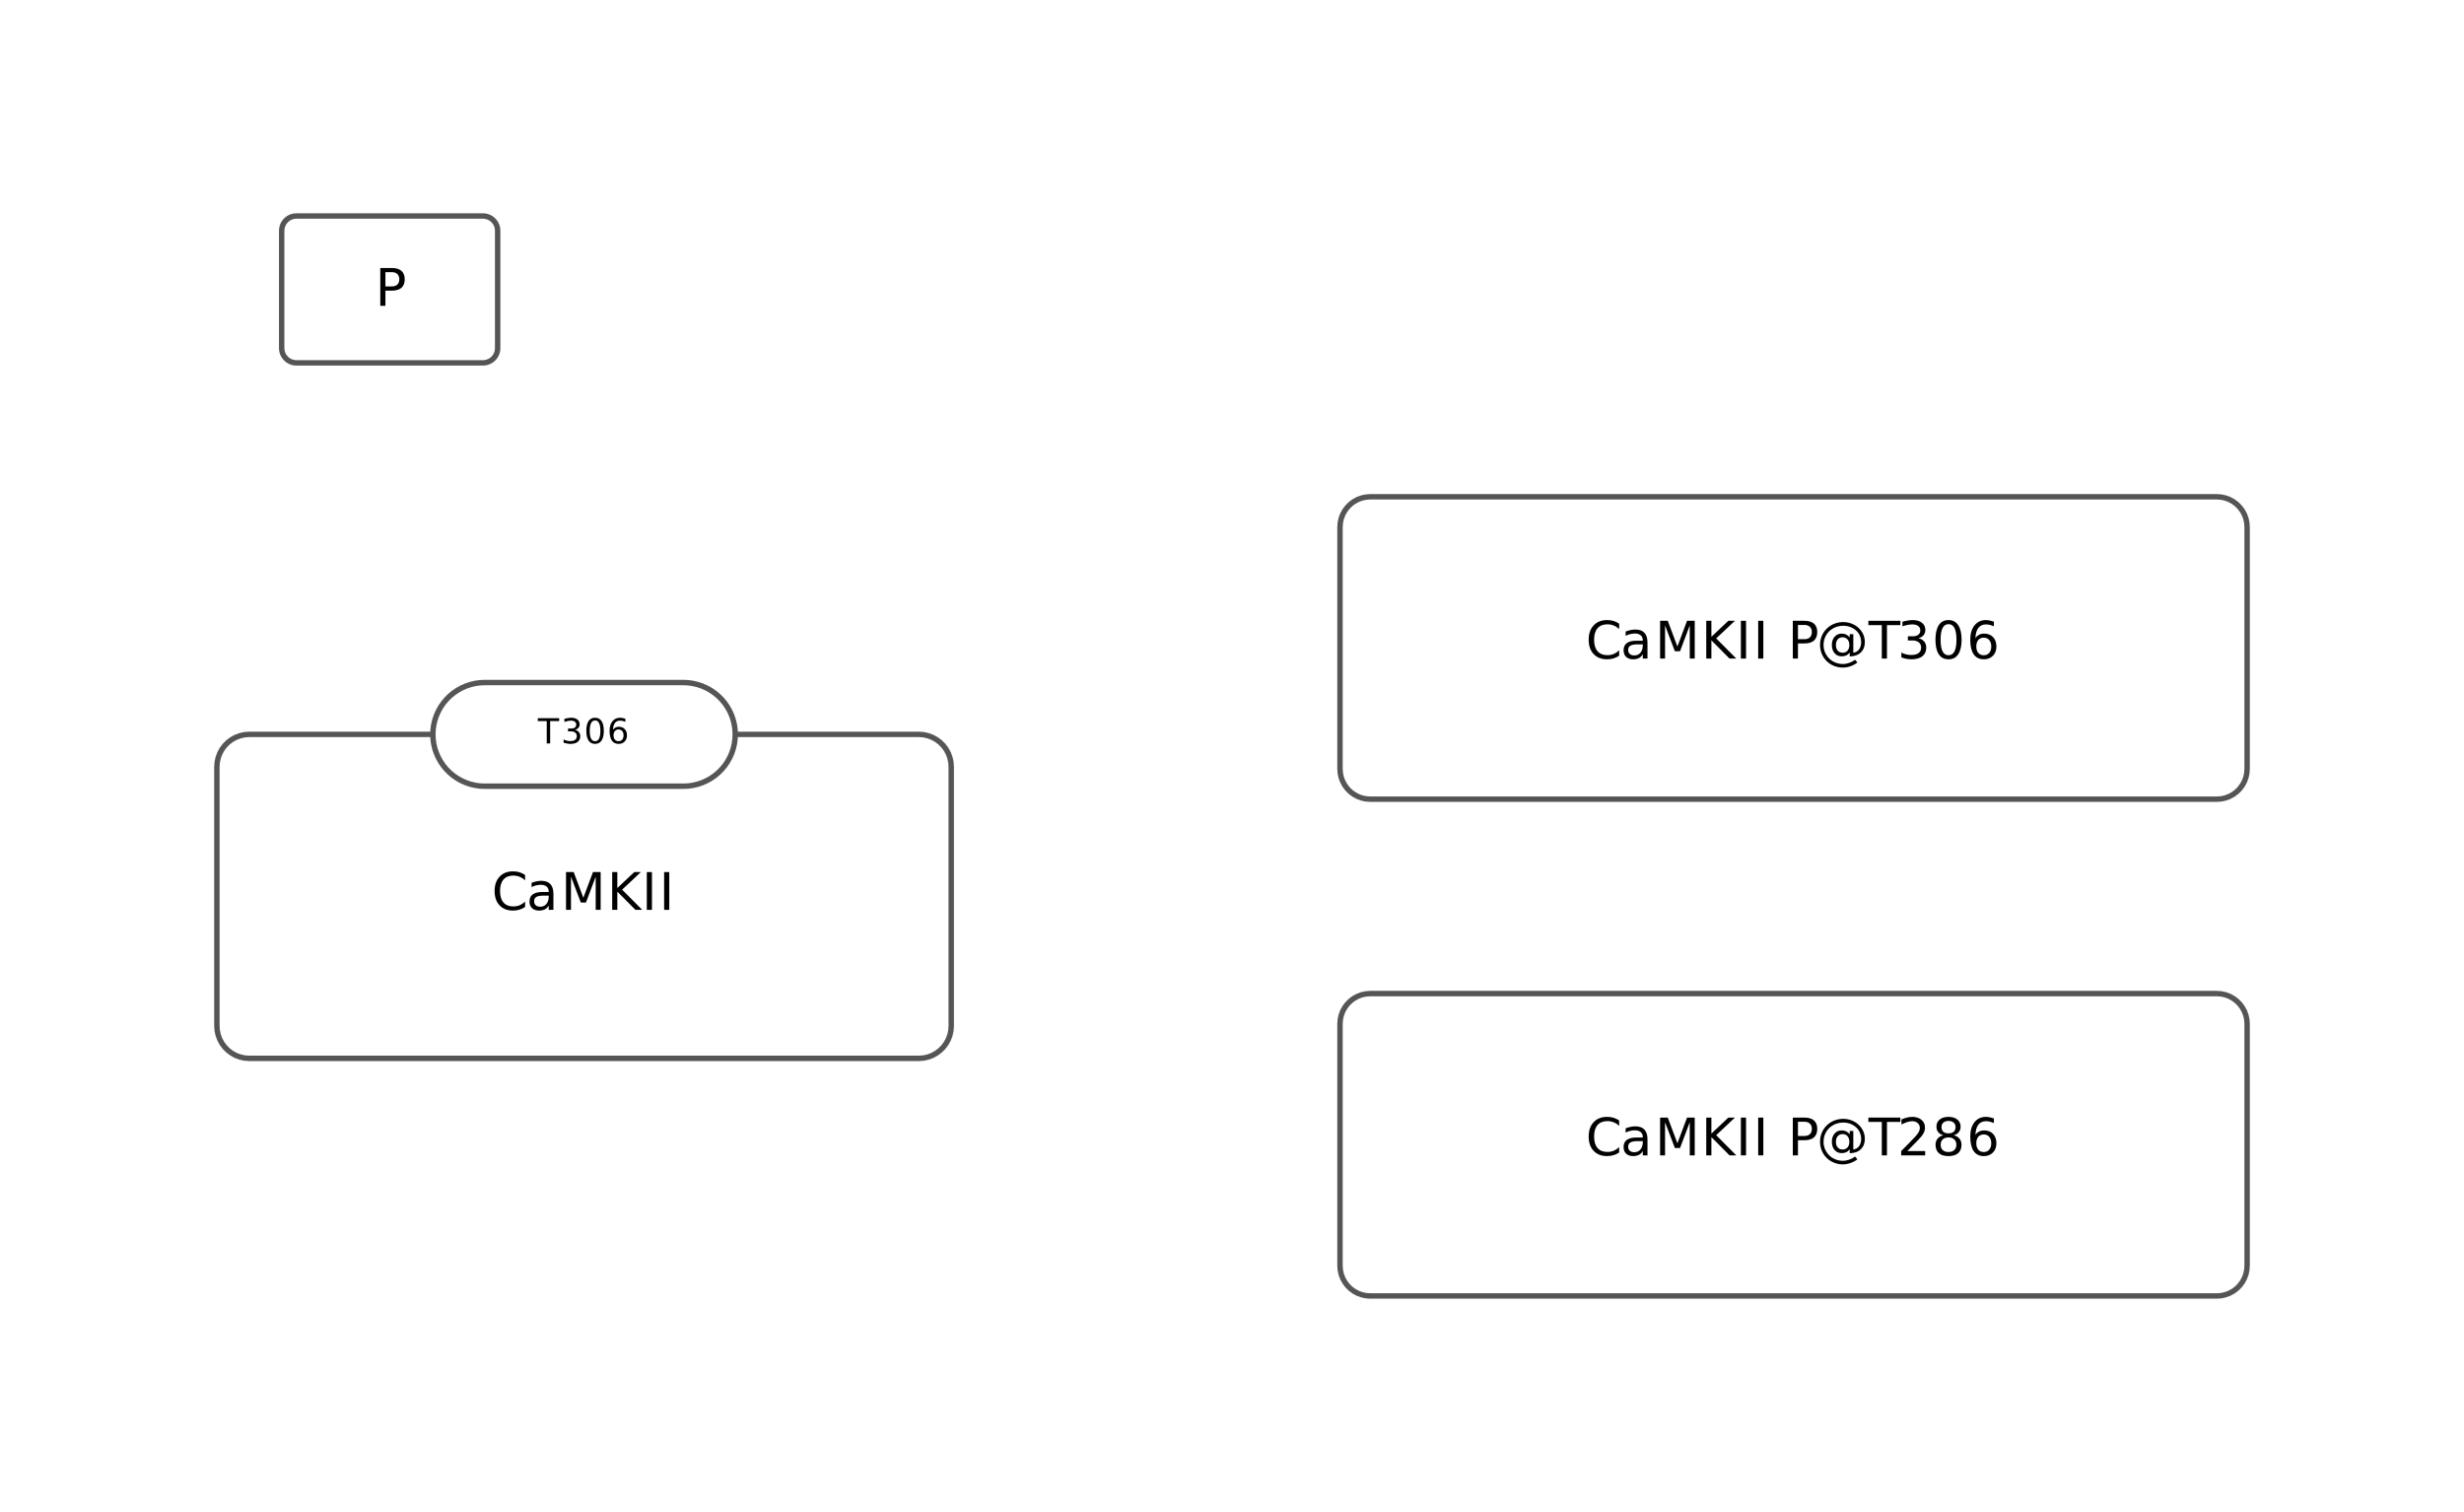
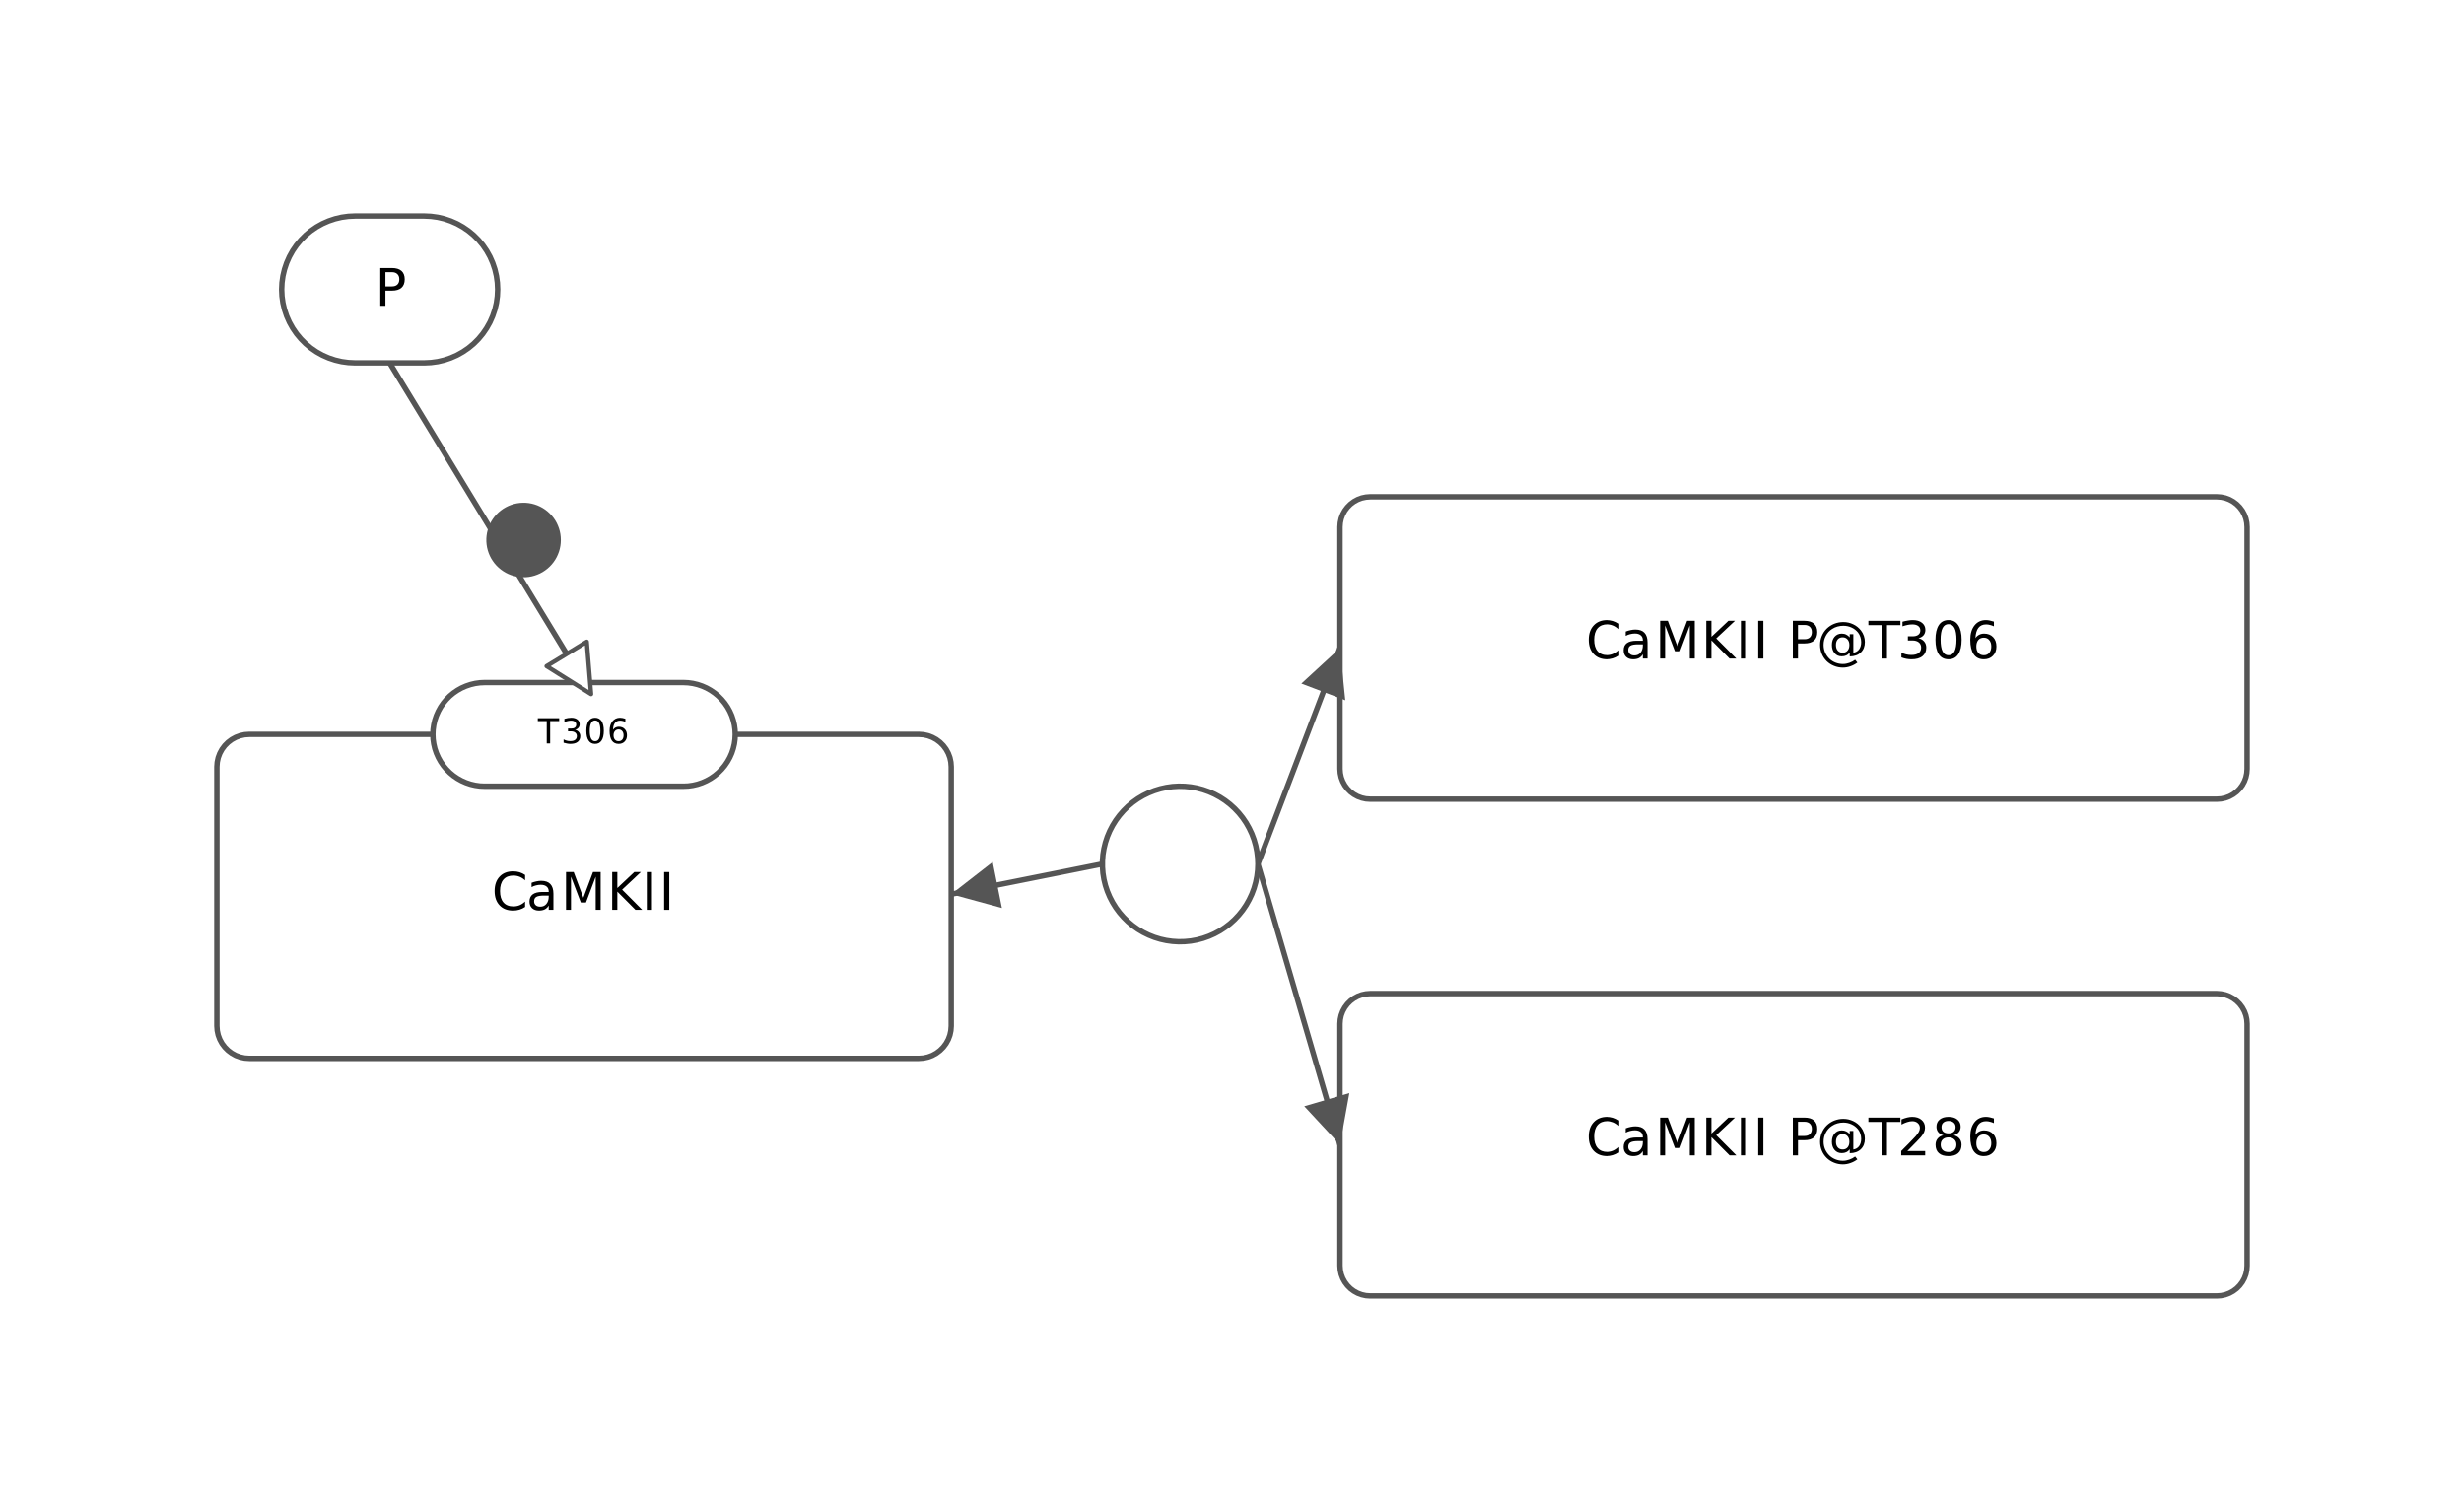
<svg xmlns="http://www.w3.org/2000/svg" xmlns:xlink="http://www.w3.org/1999/xlink" width="427" height="262" viewBox="0 0 427 262">
  <defs>
    <g>
      <g id="glyph-0-0">
        <path d="M 1.766 -5.828 L 1.766 -3.359 L 2.875 -3.359 C 3.289 -3.359 3.609 -3.461 3.828 -3.672 C 4.055 -3.891 4.172 -4.195 4.172 -4.594 C 4.172 -4.988 4.055 -5.289 3.828 -5.5 C 3.609 -5.719 3.289 -5.828 2.875 -5.828 Z M 0.875 -6.547 L 2.875 -6.547 C 3.613 -6.547 4.172 -6.379 4.547 -6.047 C 4.922 -5.711 5.109 -5.227 5.109 -4.594 C 5.109 -3.945 4.922 -3.457 4.547 -3.125 C 4.172 -2.789 3.613 -2.625 2.875 -2.625 L 1.766 -2.625 L 1.766 0 L 0.875 0 Z M 0.875 -6.547 " />
      </g>
      <g id="glyph-0-1">
        <path d="M 5.781 -6.047 L 5.781 -5.109 C 5.488 -5.391 5.172 -5.598 4.828 -5.734 C 4.492 -5.867 4.133 -5.938 3.75 -5.938 C 3 -5.938 2.426 -5.707 2.031 -5.25 C 1.633 -4.789 1.438 -4.129 1.438 -3.266 C 1.438 -2.398 1.633 -1.738 2.031 -1.281 C 2.426 -0.82 3 -0.594 3.75 -0.594 C 4.133 -0.594 4.492 -0.66 4.828 -0.797 C 5.172 -0.941 5.488 -1.156 5.781 -1.438 L 5.781 -0.5 C 5.477 -0.289 5.148 -0.133 4.797 -0.031 C 4.453 0.07 4.086 0.125 3.703 0.125 C 2.711 0.125 1.93 -0.176 1.359 -0.781 C 0.785 -1.383 0.5 -2.211 0.5 -3.266 C 0.5 -4.316 0.785 -5.145 1.359 -5.75 C 1.93 -6.363 2.711 -6.672 3.703 -6.672 C 4.098 -6.672 4.469 -6.617 4.812 -6.516 C 5.156 -6.41 5.477 -6.254 5.781 -6.047 Z M 5.781 -6.047 " />
      </g>
      <g id="glyph-0-2">
        <path d="M 3.078 -2.469 C 2.422 -2.469 1.969 -2.391 1.719 -2.234 C 1.469 -2.086 1.344 -1.836 1.344 -1.484 C 1.344 -1.191 1.438 -0.961 1.625 -0.797 C 1.812 -0.629 2.07 -0.547 2.406 -0.547 C 2.852 -0.547 3.207 -0.703 3.469 -1.016 C 3.738 -1.336 3.875 -1.766 3.875 -2.297 L 3.875 -2.469 Z M 4.688 -2.797 L 4.688 0 L 3.875 0 L 3.875 -0.75 C 3.695 -0.445 3.469 -0.223 3.188 -0.078 C 2.914 0.055 2.582 0.125 2.188 0.125 C 1.688 0.125 1.285 -0.016 0.984 -0.297 C 0.691 -0.578 0.547 -0.957 0.547 -1.438 C 0.547 -1.988 0.727 -2.398 1.094 -2.672 C 1.469 -2.953 2.02 -3.094 2.75 -3.094 L 3.875 -3.094 L 3.875 -3.188 C 3.875 -3.551 3.754 -3.832 3.516 -4.031 C 3.273 -4.238 2.93 -4.344 2.484 -4.344 C 2.203 -4.344 1.926 -4.305 1.656 -4.234 C 1.395 -4.172 1.145 -4.07 0.906 -3.938 L 0.906 -4.688 C 1.195 -4.801 1.477 -4.883 1.75 -4.938 C 2.031 -5 2.305 -5.031 2.578 -5.031 C 3.285 -5.031 3.812 -4.844 4.156 -4.469 C 4.508 -4.102 4.688 -3.547 4.688 -2.797 Z M 4.688 -2.797 " />
      </g>
      <g id="glyph-0-3">
        <path d="M 0.875 -6.547 L 2.203 -6.547 L 3.875 -2.094 L 5.547 -6.547 L 6.875 -6.547 L 6.875 0 L 6.016 0 L 6.016 -5.75 L 4.328 -1.266 L 3.438 -1.266 L 1.734 -5.75 L 1.734 0 L 0.875 0 Z M 0.875 -6.547 " />
      </g>
      <g id="glyph-0-4">
        <path d="M 0.875 -6.547 L 1.766 -6.547 L 1.766 -3.781 L 4.703 -6.547 L 5.844 -6.547 L 2.594 -3.5 L 6.078 0 L 4.906 0 L 1.766 -3.156 L 1.766 0 L 0.875 0 Z M 0.875 -6.547 " />
      </g>
      <g id="glyph-0-5">
        <path d="M 0.875 -6.547 L 1.766 -6.547 L 1.766 0 L 0.875 0 Z M 0.875 -6.547 " />
      </g>
      <g id="glyph-0-6">
</g>
      <g id="glyph-0-7">
        <path d="M 3.344 -2.359 C 3.344 -1.941 3.445 -1.613 3.656 -1.375 C 3.863 -1.133 4.148 -1.016 4.516 -1.016 C 4.867 -1.016 5.148 -1.133 5.359 -1.375 C 5.566 -1.613 5.672 -1.941 5.672 -2.359 C 5.672 -2.766 5.562 -3.086 5.344 -3.328 C 5.133 -3.566 4.852 -3.688 4.5 -3.688 C 4.145 -3.688 3.863 -3.566 3.656 -3.328 C 3.445 -3.086 3.344 -2.766 3.344 -2.359 Z M 5.734 -1.047 C 5.555 -0.816 5.352 -0.648 5.125 -0.547 C 4.906 -0.441 4.645 -0.391 4.344 -0.391 C 3.832 -0.391 3.422 -0.57 3.109 -0.938 C 2.797 -1.301 2.641 -1.773 2.641 -2.359 C 2.641 -2.941 2.797 -3.414 3.109 -3.781 C 3.43 -4.145 3.844 -4.328 4.344 -4.328 C 4.645 -4.328 4.906 -4.27 5.125 -4.156 C 5.352 -4.051 5.555 -3.891 5.734 -3.672 L 5.734 -4.234 L 6.359 -4.234 L 6.359 -1.016 C 6.785 -1.078 7.117 -1.27 7.359 -1.594 C 7.598 -1.926 7.719 -2.348 7.719 -2.859 C 7.719 -3.172 7.672 -3.461 7.578 -3.734 C 7.492 -4.016 7.359 -4.273 7.172 -4.516 C 6.867 -4.891 6.5 -5.176 6.062 -5.375 C 5.625 -5.582 5.145 -5.688 4.625 -5.688 C 4.27 -5.688 3.926 -5.641 3.594 -5.547 C 3.258 -5.453 2.953 -5.312 2.672 -5.125 C 2.211 -4.832 1.852 -4.441 1.594 -3.953 C 1.332 -3.473 1.203 -2.945 1.203 -2.375 C 1.203 -1.914 1.285 -1.484 1.453 -1.078 C 1.629 -0.672 1.875 -0.312 2.188 0 C 2.5 0.301 2.852 0.531 3.25 0.688 C 3.656 0.852 4.086 0.938 4.547 0.938 C 4.93 0.938 5.305 0.867 5.672 0.734 C 6.035 0.609 6.367 0.43 6.672 0.203 L 7.062 0.688 C 6.695 0.969 6.297 1.18 5.859 1.328 C 5.43 1.484 4.992 1.562 4.547 1.562 C 4.004 1.562 3.492 1.461 3.016 1.266 C 2.535 1.078 2.109 0.801 1.734 0.438 C 1.367 0.07 1.086 -0.348 0.891 -0.828 C 0.691 -1.305 0.594 -1.82 0.594 -2.375 C 0.594 -2.914 0.691 -3.426 0.891 -3.906 C 1.086 -4.383 1.367 -4.805 1.734 -5.172 C 2.117 -5.547 2.555 -5.832 3.047 -6.031 C 3.547 -6.227 4.07 -6.328 4.625 -6.328 C 5.238 -6.328 5.812 -6.195 6.344 -5.938 C 6.875 -5.688 7.32 -5.328 7.688 -4.859 C 7.906 -4.578 8.07 -4.266 8.188 -3.922 C 8.301 -3.586 8.359 -3.238 8.359 -2.875 C 8.359 -2.113 8.125 -1.508 7.656 -1.062 C 7.195 -0.613 6.555 -0.383 5.734 -0.375 Z M 5.734 -1.047 " />
      </g>
      <g id="glyph-0-8">
        <path d="M -0.031 -6.547 L 5.516 -6.547 L 5.516 -5.797 L 3.188 -5.797 L 3.188 0 L 2.297 0 L 2.297 -5.797 L -0.031 -5.797 Z M -0.031 -6.547 " />
      </g>
      <g id="glyph-0-9">
        <path d="M 3.641 -3.531 C 4.066 -3.438 4.398 -3.242 4.641 -2.953 C 4.879 -2.672 5 -2.32 5 -1.906 C 5 -1.258 4.773 -0.758 4.328 -0.406 C 3.879 -0.051 3.25 0.125 2.438 0.125 C 2.156 0.125 1.867 0.098 1.578 0.047 C 1.297 -0.004 1 -0.086 0.688 -0.203 L 0.688 -1.047 C 0.926 -0.91 1.191 -0.805 1.484 -0.734 C 1.785 -0.66 2.094 -0.625 2.406 -0.625 C 2.957 -0.625 3.379 -0.734 3.672 -0.953 C 3.961 -1.172 4.109 -1.488 4.109 -1.906 C 4.109 -2.289 3.973 -2.594 3.703 -2.812 C 3.43 -3.031 3.055 -3.141 2.578 -3.141 L 1.812 -3.141 L 1.812 -3.859 L 2.609 -3.859 C 3.047 -3.859 3.379 -3.945 3.609 -4.125 C 3.848 -4.301 3.969 -4.551 3.969 -4.875 C 3.969 -5.207 3.848 -5.461 3.609 -5.641 C 3.367 -5.828 3.023 -5.922 2.578 -5.922 C 2.336 -5.922 2.078 -5.895 1.797 -5.844 C 1.516 -5.789 1.207 -5.707 0.875 -5.594 L 0.875 -6.391 C 1.219 -6.484 1.535 -6.551 1.828 -6.594 C 2.117 -6.645 2.395 -6.672 2.656 -6.672 C 3.332 -6.672 3.863 -6.516 4.25 -6.203 C 4.645 -5.898 4.844 -5.488 4.844 -4.969 C 4.844 -4.602 4.738 -4.297 4.531 -4.047 C 4.32 -3.797 4.023 -3.625 3.641 -3.531 Z M 3.641 -3.531 " />
      </g>
      <g id="glyph-0-10">
        <path d="M 2.859 -5.969 C 2.398 -5.969 2.055 -5.742 1.828 -5.297 C 1.598 -4.848 1.484 -4.172 1.484 -3.266 C 1.484 -2.367 1.598 -1.695 1.828 -1.25 C 2.055 -0.801 2.398 -0.578 2.859 -0.578 C 3.316 -0.578 3.66 -0.801 3.891 -1.25 C 4.117 -1.695 4.234 -2.367 4.234 -3.266 C 4.234 -4.172 4.117 -4.848 3.891 -5.297 C 3.66 -5.742 3.316 -5.969 2.859 -5.969 Z M 2.859 -6.672 C 3.586 -6.672 4.145 -6.379 4.531 -5.797 C 4.926 -5.211 5.125 -4.367 5.125 -3.266 C 5.125 -2.16 4.926 -1.316 4.531 -0.734 C 4.145 -0.16 3.586 0.125 2.859 0.125 C 2.117 0.125 1.555 -0.16 1.172 -0.734 C 0.785 -1.316 0.594 -2.16 0.594 -3.266 C 0.594 -4.367 0.785 -5.211 1.172 -5.797 C 1.555 -6.379 2.117 -6.672 2.859 -6.672 Z M 2.859 -6.672 " />
      </g>
      <g id="glyph-0-11">
        <path d="M 2.969 -3.625 C 2.57 -3.625 2.254 -3.488 2.016 -3.219 C 1.785 -2.945 1.672 -2.57 1.672 -2.094 C 1.672 -1.625 1.785 -1.254 2.016 -0.984 C 2.254 -0.711 2.57 -0.578 2.969 -0.578 C 3.363 -0.578 3.676 -0.711 3.906 -0.984 C 4.145 -1.254 4.266 -1.625 4.266 -2.094 C 4.266 -2.57 4.145 -2.945 3.906 -3.219 C 3.676 -3.488 3.363 -3.625 2.969 -3.625 Z M 4.719 -6.406 L 4.719 -5.594 C 4.5 -5.695 4.273 -5.773 4.047 -5.828 C 3.828 -5.891 3.602 -5.922 3.375 -5.922 C 2.789 -5.922 2.344 -5.723 2.031 -5.328 C 1.727 -4.93 1.555 -4.336 1.516 -3.547 C 1.68 -3.797 1.895 -3.988 2.156 -4.125 C 2.414 -4.258 2.703 -4.328 3.016 -4.328 C 3.672 -4.328 4.191 -4.125 4.578 -3.719 C 4.961 -3.32 5.156 -2.781 5.156 -2.094 C 5.156 -1.426 4.953 -0.891 4.547 -0.484 C 4.148 -0.078 3.625 0.125 2.969 0.125 C 2.207 0.125 1.625 -0.16 1.219 -0.734 C 0.82 -1.316 0.625 -2.16 0.625 -3.266 C 0.625 -4.305 0.867 -5.133 1.359 -5.75 C 1.848 -6.363 2.508 -6.672 3.344 -6.672 C 3.562 -6.672 3.785 -6.645 4.016 -6.594 C 4.242 -6.551 4.477 -6.488 4.719 -6.406 Z M 4.719 -6.406 " />
      </g>
      <g id="glyph-0-12">
        <path d="M 1.719 -0.75 L 4.812 -0.75 L 4.812 0 L 0.656 0 L 0.656 -0.75 C 0.988 -1.094 1.445 -1.555 2.031 -2.141 C 2.613 -2.734 2.977 -3.113 3.125 -3.281 C 3.406 -3.602 3.602 -3.875 3.719 -4.094 C 3.832 -4.312 3.891 -4.531 3.891 -4.75 C 3.891 -5.094 3.766 -5.375 3.516 -5.594 C 3.273 -5.812 2.961 -5.922 2.578 -5.922 C 2.297 -5.922 2 -5.867 1.688 -5.766 C 1.383 -5.672 1.055 -5.531 0.703 -5.344 L 0.703 -6.234 C 1.055 -6.379 1.391 -6.488 1.703 -6.562 C 2.016 -6.633 2.297 -6.672 2.547 -6.672 C 3.234 -6.672 3.773 -6.5 4.172 -6.156 C 4.578 -5.82 4.781 -5.367 4.781 -4.797 C 4.781 -4.523 4.727 -4.27 4.625 -4.031 C 4.531 -3.789 4.348 -3.508 4.078 -3.188 C 4.004 -3.094 3.77 -2.844 3.375 -2.438 C 2.988 -2.039 2.438 -1.477 1.719 -0.75 Z M 1.719 -0.75 " />
      </g>
      <g id="glyph-0-13">
        <path d="M 2.859 -3.109 C 2.43 -3.109 2.098 -2.992 1.859 -2.766 C 1.617 -2.547 1.5 -2.238 1.5 -1.844 C 1.5 -1.445 1.617 -1.133 1.859 -0.906 C 2.098 -0.688 2.43 -0.578 2.859 -0.578 C 3.273 -0.578 3.602 -0.688 3.844 -0.906 C 4.094 -1.133 4.219 -1.445 4.219 -1.844 C 4.219 -2.238 4.094 -2.547 3.844 -2.766 C 3.602 -2.992 3.273 -3.109 2.859 -3.109 Z M 1.969 -3.484 C 1.594 -3.578 1.297 -3.754 1.078 -4.016 C 0.867 -4.273 0.766 -4.594 0.766 -4.969 C 0.766 -5.488 0.945 -5.898 1.312 -6.203 C 1.688 -6.516 2.203 -6.672 2.859 -6.672 C 3.504 -6.672 4.016 -6.516 4.391 -6.203 C 4.766 -5.898 4.953 -5.488 4.953 -4.969 C 4.953 -4.594 4.844 -4.273 4.625 -4.016 C 4.414 -3.754 4.125 -3.578 3.75 -3.484 C 4.176 -3.391 4.508 -3.195 4.75 -2.906 C 4.988 -2.613 5.109 -2.258 5.109 -1.844 C 5.109 -1.207 4.91 -0.719 4.516 -0.375 C 4.129 -0.039 3.578 0.125 2.859 0.125 C 2.129 0.125 1.57 -0.039 1.188 -0.375 C 0.801 -0.719 0.609 -1.207 0.609 -1.844 C 0.609 -2.258 0.727 -2.613 0.969 -2.906 C 1.207 -3.195 1.539 -3.391 1.969 -3.484 Z M 1.641 -4.891 C 1.641 -4.547 1.742 -4.281 1.953 -4.094 C 2.172 -3.906 2.473 -3.812 2.859 -3.812 C 3.234 -3.812 3.531 -3.906 3.75 -4.094 C 3.969 -4.281 4.078 -4.547 4.078 -4.891 C 4.078 -5.223 3.969 -5.484 3.75 -5.672 C 3.531 -5.867 3.234 -5.969 2.859 -5.969 C 2.473 -5.969 2.172 -5.867 1.953 -5.672 C 1.742 -5.484 1.641 -5.223 1.641 -4.891 Z M 1.641 -4.891 " />
      </g>
      <g id="glyph-1-0">
        <path d="M -0.016 -4.375 L 3.688 -4.375 L 3.688 -3.875 L 2.125 -3.875 L 2.125 0 L 1.531 0 L 1.531 -3.875 L -0.016 -3.875 Z M -0.016 -4.375 " />
      </g>
      <g id="glyph-1-1">
        <path d="M 2.438 -2.359 C 2.719 -2.297 2.938 -2.164 3.094 -1.969 C 3.258 -1.781 3.344 -1.547 3.344 -1.266 C 3.344 -0.836 3.191 -0.504 2.891 -0.266 C 2.598 -0.035 2.176 0.078 1.625 0.078 C 1.438 0.078 1.242 0.055 1.047 0.016 C 0.859 -0.012 0.66 -0.062 0.453 -0.125 L 0.453 -0.703 C 0.617 -0.609 0.801 -0.535 1 -0.484 C 1.195 -0.43 1.398 -0.406 1.609 -0.406 C 1.984 -0.406 2.266 -0.477 2.453 -0.625 C 2.648 -0.781 2.75 -0.992 2.75 -1.266 C 2.75 -1.523 2.656 -1.727 2.469 -1.875 C 2.289 -2.02 2.039 -2.094 1.719 -2.094 L 1.219 -2.094 L 1.219 -2.578 L 1.75 -2.578 C 2.039 -2.578 2.258 -2.633 2.406 -2.75 C 2.562 -2.875 2.641 -3.047 2.641 -3.266 C 2.641 -3.484 2.562 -3.648 2.406 -3.766 C 2.25 -3.891 2.02 -3.953 1.719 -3.953 C 1.562 -3.953 1.391 -3.93 1.203 -3.891 C 1.016 -3.859 0.812 -3.805 0.594 -3.734 L 0.594 -4.266 C 0.812 -4.328 1.02 -4.375 1.219 -4.406 C 1.414 -4.438 1.602 -4.453 1.781 -4.453 C 2.227 -4.453 2.582 -4.348 2.844 -4.141 C 3.102 -3.941 3.234 -3.664 3.234 -3.312 C 3.234 -3.07 3.16 -2.867 3.016 -2.703 C 2.879 -2.535 2.688 -2.422 2.438 -2.359 Z M 2.438 -2.359 " />
      </g>
      <g id="glyph-1-2">
        <path d="M 1.906 -3.984 C 1.602 -3.984 1.375 -3.832 1.219 -3.531 C 1.062 -3.227 0.984 -2.781 0.984 -2.188 C 0.984 -1.582 1.062 -1.129 1.219 -0.828 C 1.375 -0.535 1.602 -0.391 1.906 -0.391 C 2.219 -0.391 2.445 -0.535 2.594 -0.828 C 2.75 -1.129 2.828 -1.582 2.828 -2.188 C 2.828 -2.781 2.75 -3.227 2.594 -3.531 C 2.445 -3.832 2.219 -3.984 1.906 -3.984 Z M 1.906 -4.453 C 2.395 -4.453 2.77 -4.258 3.031 -3.875 C 3.289 -3.488 3.422 -2.926 3.422 -2.188 C 3.422 -1.445 3.289 -0.883 3.031 -0.5 C 2.77 -0.113 2.395 0.078 1.906 0.078 C 1.414 0.078 1.039 -0.113 0.781 -0.5 C 0.52 -0.883 0.391 -1.445 0.391 -2.188 C 0.391 -2.926 0.52 -3.488 0.781 -3.875 C 1.039 -4.258 1.414 -4.453 1.906 -4.453 Z M 1.906 -4.453 " />
      </g>
      <g id="glyph-1-3">
        <path d="M 1.984 -2.422 C 1.711 -2.422 1.5 -2.328 1.344 -2.141 C 1.188 -1.961 1.109 -1.719 1.109 -1.406 C 1.109 -1.094 1.188 -0.844 1.344 -0.656 C 1.5 -0.477 1.711 -0.391 1.984 -0.391 C 2.242 -0.391 2.453 -0.477 2.609 -0.656 C 2.766 -0.844 2.844 -1.094 2.844 -1.406 C 2.844 -1.719 2.766 -1.961 2.609 -2.141 C 2.453 -2.328 2.242 -2.422 1.984 -2.422 Z M 3.156 -4.281 L 3.156 -3.734 C 3.008 -3.805 2.859 -3.859 2.703 -3.891 C 2.555 -3.93 2.406 -3.953 2.25 -3.953 C 1.863 -3.953 1.566 -3.82 1.359 -3.562 C 1.148 -3.301 1.035 -2.898 1.016 -2.359 C 1.129 -2.535 1.27 -2.664 1.438 -2.75 C 1.613 -2.844 1.805 -2.891 2.016 -2.891 C 2.453 -2.891 2.797 -2.754 3.047 -2.484 C 3.305 -2.223 3.438 -1.863 3.438 -1.406 C 3.438 -0.957 3.301 -0.598 3.031 -0.328 C 2.77 -0.055 2.422 0.078 1.984 0.078 C 1.473 0.078 1.082 -0.113 0.812 -0.5 C 0.551 -0.883 0.422 -1.445 0.422 -2.188 C 0.422 -2.875 0.582 -3.422 0.906 -3.828 C 1.238 -4.242 1.68 -4.453 2.234 -4.453 C 2.379 -4.453 2.523 -4.438 2.672 -4.406 C 2.828 -4.375 2.988 -4.332 3.156 -4.281 Z M 3.156 -4.281 " />
      </g>
    </g>
  </defs>
  <rect x="-42.7" y="-26.2" width="512.4" height="314.4" fill="rgb(100%, 100%, 100%)" fill-opacity="1" />
-   <path fill-rule="nonzero" fill="rgb(100%, 100%, 100%)" fill-opacity="1" stroke-width="0.938" stroke-linecap="round" stroke-linejoin="round" stroke="rgb(33.333%, 33.333%, 33.333%)" stroke-opacity="1" stroke-miterlimit="10" d="M 51.359 37.43 L 83.699 37.43 L 84.059 37.453 L 84.414 37.531 L 84.754 37.66 L 85.074 37.832 L 85.363 38.051 L 85.621 38.309 L 85.84 38.598 L 86.012 38.918 L 86.141 39.258 L 86.219 39.613 L 86.242 39.973 L 86.242 60.336 L 86.219 60.695 L 86.141 61.051 L 86.012 61.391 L 85.84 61.711 L 85.621 62 L 85.363 62.258 L 85.074 62.477 L 84.754 62.648 L 84.414 62.777 L 84.059 62.855 L 83.699 62.879 L 51.359 62.879 L 50.996 62.855 L 50.641 62.777 L 50.301 62.648 L 49.984 62.477 L 49.691 62.258 L 49.438 62 L 49.219 61.711 L 49.043 61.391 L 48.918 61.051 L 48.84 60.695 L 48.812 60.336 L 48.812 39.973 L 48.84 39.613 L 48.918 39.258 L 49.043 38.918 L 49.219 38.598 L 49.438 38.309 L 49.691 38.051 L 49.984 37.832 L 50.301 37.66 L 50.641 37.531 L 50.996 37.453 Z M 51.359 37.43 " />
+   <path fill="none" stroke-width="0.938" stroke-linecap="round" stroke-linejoin="round" stroke="rgb(33.333%, 33.333%, 33.333%)" stroke-opacity="1" stroke-miterlimit="10" d="M 67.527 62.879 L 101.215 118.273 " />
+   <path fill="none" stroke-width="0.938" stroke-linecap="round" stroke-linejoin="round" stroke="rgb(33.333%, 33.333%, 33.333%)" stroke-opacity="1" stroke-miterlimit="10" d="M 164.844 154.953 L 191.043 149.715 " />
+   <path fill="none" stroke-width="0.938" stroke-linecap="round" stroke-linejoin="round" stroke="rgb(33.333%, 33.333%, 33.333%)" stroke-opacity="1" stroke-miterlimit="10" d="M 217.992 149.715 L 232.215 112.285 " />
+   <path fill="none" stroke-width="0.938" stroke-linecap="round" stroke-linejoin="round" stroke="rgb(33.333%, 33.333%, 33.333%)" stroke-opacity="1" stroke-miterlimit="10" d="M 217.992 149.715 L 232.215 198.371 " />
+   <path fill-rule="nonzero" fill="rgb(100%, 100%, 100%)" fill-opacity="1" stroke-width="0.938" stroke-linecap="round" stroke-linejoin="round" stroke="rgb(33.333%, 33.333%, 33.333%)" stroke-opacity="1" stroke-miterlimit="10" d="M 61.539 37.43 L 73.516 37.43 L 74.691 37.484 L 75.855 37.645 L 77 37.914 L 78.113 38.289 L 79.191 38.762 L 80.215 39.336 L 81.188 40 L 82.09 40.75 L 82.922 41.582 L 83.672 42.484 L 84.336 43.453 L 84.91 44.48 L 85.383 45.559 L 85.758 46.672 L 86.027 47.816 L 86.188 48.98 L 86.242 50.152 L 86.188 51.328 L 86.027 52.492 L 85.758 53.637 L 85.383 54.75 L 84.91 55.828 L 84.336 56.852 L 83.672 57.824 L 82.922 58.727 L 82.09 59.559 L 81.188 60.309 L 80.215 60.973 L 79.191 61.547 L 78.113 62.02 L 77 62.395 L 75.855 62.664 L 74.691 62.824 L 73.516 62.879 L 61.539 62.879 L 60.367 62.824 L 59.203 62.664 L 58.059 62.395 L 56.941 62.02 L 55.867 61.547 L 54.84 60.973 L 53.871 60.309 L 52.965 59.559 L 52.137 58.727 L 51.383 57.824 L 50.719 56.852 L 50.148 55.828 L 49.672 54.75 L 49.301 53.637 L 49.031 52.492 L 48.867 51.328 L 48.812 50.152 L 48.867 48.98 L 49.031 47.816 L 49.301 46.672 L 49.672 45.559 L 50.148 44.48 L 50.719 43.453 L 51.383 42.484 L 52.137 41.582 L 52.965 40.75 L 53.871 40 L 54.84 39.336 L 55.867 38.762 L 56.941 38.289 L 58.059 37.914 L 59.203 37.645 L 60.367 37.484 Z M 61.539 37.43 " />
  <g fill="rgb(0%, 0%, 0%)" fill-opacity="1">
    <use xlink:href="#glyph-0-0" x="65.027" y="52.989" />
  </g>
  <path fill-rule="nonzero" fill="rgb(100%, 100%, 100%)" fill-opacity="1" stroke-width="0.938" stroke-linecap="round" stroke-linejoin="round" stroke="rgb(33.333%, 33.333%, 33.333%)" stroke-opacity="1" stroke-miterlimit="10" d="M 43.199 127.258 L 159.23 127.258 L 160.027 127.312 L 160.809 127.484 L 161.562 127.766 L 162.266 128.148 L 162.906 128.629 L 163.473 129.195 L 163.953 129.836 L 164.336 130.539 L 164.617 131.289 L 164.785 132.074 L 164.844 132.871 L 164.844 177.785 L 164.785 178.586 L 164.617 179.367 L 164.336 180.117 L 163.953 180.82 L 163.473 181.461 L 162.906 182.027 L 162.266 182.508 L 161.562 182.895 L 160.809 183.172 L 160.027 183.344 L 159.23 183.398 L 43.199 183.398 L 42.402 183.344 L 41.617 183.172 L 40.867 182.895 L 40.164 182.508 L 39.523 182.027 L 38.957 181.461 L 38.477 180.82 L 38.094 180.117 L 37.812 179.367 L 37.645 178.586 L 37.586 177.785 L 37.586 132.871 L 37.645 132.074 L 37.812 131.289 L 38.094 130.539 L 38.477 129.836 L 38.957 129.195 L 39.523 128.629 L 40.164 128.148 L 40.867 127.766 L 41.617 127.484 L 42.402 127.312 Z M 43.199 127.258 " />
  <g fill="rgb(0%, 0%, 0%)" fill-opacity="1">
    <use xlink:href="#glyph-0-1" x="85.215" y="157.665" />
    <use xlink:href="#glyph-0-2" x="91.215" y="157.665" />
    <use xlink:href="#glyph-0-3" x="97.215" y="157.665" />
    <use xlink:href="#glyph-0-4" x="105.215" y="157.665" />
    <use xlink:href="#glyph-0-5" x="111.215" y="157.665" />
    <use xlink:href="#glyph-0-5" x="114.215" y="157.665" />
  </g>
  <path fill-rule="nonzero" fill="rgb(100%, 100%, 100%)" fill-opacity="1" stroke-width="0.938" stroke-linecap="round" stroke-linejoin="round" stroke="rgb(33.333%, 33.333%, 33.333%)" stroke-opacity="1" stroke-miterlimit="10" d="M 83.996 118.273 L 118.43 118.273 L 119.262 118.312 L 120.082 118.426 L 120.891 118.617 L 121.676 118.883 L 122.434 119.215 L 123.16 119.621 L 123.844 120.09 L 124.484 120.617 L 125.07 121.207 L 125.602 121.844 L 126.07 122.527 L 126.473 123.254 L 126.809 124.012 L 127.07 124.801 L 127.262 125.605 L 127.375 126.43 L 127.414 127.258 L 127.375 128.086 L 127.262 128.906 L 127.07 129.715 L 126.809 130.504 L 126.473 131.262 L 126.07 131.984 L 125.602 132.672 L 125.07 133.309 L 124.484 133.895 L 123.844 134.426 L 123.16 134.895 L 122.434 135.297 L 121.676 135.633 L 120.891 135.898 L 120.082 136.086 L 119.262 136.203 L 118.43 136.238 L 83.996 136.238 L 83.168 136.203 L 82.348 136.086 L 81.539 135.898 L 80.754 135.633 L 79.992 135.297 L 79.27 134.895 L 78.582 134.426 L 77.945 133.895 L 77.359 133.309 L 76.828 132.672 L 76.359 131.984 L 75.957 131.262 L 75.621 130.504 L 75.355 129.715 L 75.168 128.906 L 75.051 128.086 L 75.016 127.258 L 75.051 126.43 L 75.168 125.605 L 75.355 124.801 L 75.621 124.012 L 75.957 123.254 L 76.359 122.527 L 76.828 121.844 L 77.359 121.207 L 77.945 120.617 L 78.582 120.09 L 79.27 119.621 L 79.992 119.215 L 80.754 118.883 L 81.539 118.617 L 82.348 118.426 L 83.168 118.312 Z M 83.996 118.273 " />
  <g fill="rgb(0%, 0%, 0%)" fill-opacity="1">
    <use xlink:href="#glyph-1-0" x="93.215" y="128.827" />
    <use xlink:href="#glyph-1-1" x="97.215" y="128.827" />
    <use xlink:href="#glyph-1-2" x="101.215" y="128.827" />
    <use xlink:href="#glyph-1-3" x="105.215" y="128.827" />
  </g>
  <path fill-rule="nonzero" fill="rgb(100%, 100%, 100%)" fill-opacity="1" stroke-width="0.938" stroke-linecap="round" stroke-linejoin="round" stroke="rgb(33.333%, 33.333%, 33.333%)" stroke-opacity="1" stroke-miterlimit="10" d="M 237.453 86.086 L 384.176 86.086 L 384.922 86.141 L 385.652 86.297 L 386.352 86.559 L 387.008 86.918 L 387.605 87.367 L 388.133 87.895 L 388.582 88.492 L 388.941 89.148 L 389.203 89.848 L 389.359 90.578 L 389.414 91.324 L 389.414 133.246 L 389.359 133.992 L 389.203 134.723 L 388.941 135.422 L 388.582 136.078 L 388.133 136.676 L 387.605 137.207 L 387.008 137.652 L 386.352 138.012 L 385.652 138.273 L 384.922 138.434 L 384.176 138.484 L 237.453 138.484 L 236.707 138.434 L 235.977 138.273 L 235.277 138.012 L 234.621 137.652 L 234.023 137.207 L 233.496 136.676 L 233.047 136.078 L 232.688 135.422 L 232.426 134.723 L 232.27 133.992 L 232.215 133.246 L 232.215 91.324 L 232.27 90.578 L 232.426 89.848 L 232.688 89.148 L 233.047 88.492 L 233.496 87.895 L 234.023 87.367 L 234.621 86.918 L 235.277 86.559 L 235.977 86.297 L 236.707 86.141 Z M 237.453 86.086 " />
  <g fill="rgb(0%, 0%, 0%)" fill-opacity="1">
    <use xlink:href="#glyph-0-1" x="274.812" y="114.122" />
    <use xlink:href="#glyph-0-2" x="280.812" y="114.122" />
    <use xlink:href="#glyph-0-3" x="286.812" y="114.122" />
    <use xlink:href="#glyph-0-4" x="294.812" y="114.122" />
    <use xlink:href="#glyph-0-5" x="300.812" y="114.122" />
    <use xlink:href="#glyph-0-5" x="303.812" y="114.122" />
    <use xlink:href="#glyph-0-6" x="306.812" y="114.122" />
    <use xlink:href="#glyph-0-0" x="309.812" y="114.122" />
    <use xlink:href="#glyph-0-7" x="314.812" y="114.122" />
    <use xlink:href="#glyph-0-8" x="323.812" y="114.122" />
    <use xlink:href="#glyph-0-9" x="328.812" y="114.122" />
    <use xlink:href="#glyph-0-10" x="334.812" y="114.122" />
    <use xlink:href="#glyph-0-11" x="340.812" y="114.122" />
  </g>
  <path fill-rule="nonzero" fill="rgb(100%, 100%, 100%)" fill-opacity="1" stroke-width="0.938" stroke-linecap="round" stroke-linejoin="round" stroke="rgb(33.333%, 33.333%, 33.333%)" stroke-opacity="1" stroke-miterlimit="10" d="M 237.453 172.172 L 384.176 172.172 L 384.922 172.227 L 385.652 172.383 L 386.352 172.645 L 387.008 173.004 L 387.605 173.453 L 388.133 173.98 L 388.582 174.578 L 388.941 175.234 L 389.203 175.934 L 389.359 176.664 L 389.414 177.41 L 389.414 219.332 L 389.359 220.078 L 389.203 220.809 L 388.941 221.508 L 388.582 222.164 L 388.133 222.762 L 387.605 223.293 L 387.008 223.738 L 386.352 224.098 L 385.652 224.359 L 384.922 224.52 L 384.176 224.57 L 237.453 224.57 L 236.707 224.52 L 235.977 224.359 L 235.277 224.098 L 234.621 223.738 L 234.023 223.293 L 233.496 222.762 L 233.047 222.164 L 232.688 221.508 L 232.426 220.809 L 232.27 220.078 L 232.215 219.332 L 232.215 177.41 L 232.27 176.664 L 232.426 175.934 L 232.688 175.234 L 233.047 174.578 L 233.496 173.98 L 234.023 173.453 L 234.621 173.004 L 235.277 172.645 L 235.977 172.383 L 236.707 172.227 Z M 237.453 172.172 " />
  <g fill="rgb(0%, 0%, 0%)" fill-opacity="1">
    <use xlink:href="#glyph-0-1" x="274.812" y="200.208" />
    <use xlink:href="#glyph-0-2" x="280.812" y="200.208" />
    <use xlink:href="#glyph-0-3" x="286.812" y="200.208" />
    <use xlink:href="#glyph-0-4" x="294.812" y="200.208" />
    <use xlink:href="#glyph-0-5" x="300.812" y="200.208" />
    <use xlink:href="#glyph-0-5" x="303.812" y="200.208" />
    <use xlink:href="#glyph-0-6" x="306.812" y="200.208" />
    <use xlink:href="#glyph-0-0" x="309.812" y="200.208" />
    <use xlink:href="#glyph-0-7" x="314.812" y="200.208" />
    <use xlink:href="#glyph-0-8" x="323.812" y="200.208" />
    <use xlink:href="#glyph-0-12" x="328.812" y="200.208" />
    <use xlink:href="#glyph-0-13" x="334.812" y="200.208" />
    <use xlink:href="#glyph-0-11" x="340.812" y="200.208" />
  </g>
+   <path fill-rule="nonzero" fill="rgb(100%, 100%, 100%)" fill-opacity="1" stroke-width="0.938" stroke-linecap="round" stroke-linejoin="round" stroke="rgb(33.333%, 33.333%, 33.333%)" stroke-opacity="1" stroke-miterlimit="10" d="M 217.992 149.715 L 217.949 150.785 L 217.82 151.848 L 217.609 152.898 L 217.316 153.93 L 216.941 154.934 L 216.484 155.902 L 215.957 156.836 L 215.355 157.723 L 214.684 158.555 L 213.949 159.336 L 213.156 160.055 L 212.305 160.707 L 211.41 161.293 L 210.465 161.805 L 209.488 162.238 L 208.477 162.594 L 207.441 162.867 L 206.387 163.059 L 205.32 163.164 L 204.25 163.188 L 203.18 163.121 L 202.117 162.973 L 201.074 162.742 L 200.047 162.426 L 199.055 162.031 L 198.09 161.559 L 197.172 161.012 L 196.297 160.391 L 195.473 159.703 L 194.711 158.953 L 194.008 158.145 L 193.371 157.285 L 192.805 156.375 L 192.312 155.422 L 191.898 154.434 L 191.562 153.418 L 191.309 152.375 L 191.137 151.316 L 191.055 150.25 L 191.055 149.18 L 191.137 148.109 L 191.309 147.055 L 191.562 146.012 L 191.898 144.992 L 192.312 144.008 L 192.805 143.055 L 193.371 142.145 L 194.008 141.285 L 194.711 140.477 L 195.473 139.727 L 196.297 139.039 L 197.172 138.418 L 198.09 137.871 L 199.055 137.398 L 200.047 137.004 L 201.074 136.688 L 202.117 136.457 L 203.18 136.305 L 204.25 136.242 L 205.32 136.266 L 206.387 136.371 L 207.441 136.562 L 208.477 136.836 L 209.488 137.191 L 210.465 137.625 L 211.41 138.137 L 212.305 138.719 L 213.156 139.375 L 213.949 140.094 L 214.684 140.871 L 215.355 141.707 L 215.957 142.594 L 216.484 143.527 L 216.941 144.496 L 217.316 145.5 L 217.609 146.531 L 217.82 147.578 L 217.949 148.645 Z M 217.992 149.715 " />
+   <path fill-rule="nonzero" fill="rgb(33.333%, 33.333%, 33.333%)" fill-opacity="1" stroke-width="0.938" stroke-linecap="round" stroke-linejoin="round" stroke="rgb(33.333%, 33.333%, 33.333%)" stroke-opacity="1" stroke-miterlimit="10" d="M 96.723 93.57 L 96.703 94.047 L 96.648 94.52 L 96.555 94.988 L 96.422 95.445 L 96.254 95.891 L 96.055 96.32 L 95.82 96.734 L 95.551 97.129 L 95.254 97.5 L 94.926 97.848 L 94.574 98.168 L 94.195 98.457 L 93.797 98.719 L 93.379 98.945 L 92.941 99.137 L 92.492 99.297 L 92.035 99.418 L 91.566 99.504 L 91.09 99.551 L 90.613 99.559 L 90.141 99.531 L 89.668 99.465 L 89.203 99.359 L 88.75 99.223 L 88.305 99.047 L 87.879 98.836 L 87.469 98.59 L 87.082 98.316 L 86.715 98.012 L 86.375 97.68 L 86.062 97.32 L 85.781 96.934 L 85.527 96.531 L 85.309 96.109 L 85.125 95.668 L 84.977 95.219 L 84.863 94.754 L 84.789 94.285 L 84.75 93.809 L 84.75 93.332 L 84.789 92.859 L 84.863 92.387 L 84.977 91.926 L 85.125 91.473 L 85.309 91.035 L 85.527 90.613 L 85.781 90.207 L 86.062 89.824 L 86.375 89.465 L 86.715 89.133 L 87.082 88.828 L 87.469 88.551 L 87.879 88.309 L 88.305 88.098 L 88.75 87.922 L 89.203 87.781 L 89.668 87.68 L 90.141 87.613 L 90.613 87.586 L 91.09 87.594 L 91.566 87.641 L 92.035 87.727 L 92.492 87.848 L 92.941 88.004 L 93.379 88.199 L 93.797 88.426 L 94.195 88.684 L 94.574 88.977 L 94.926 89.297 L 95.254 89.641 L 95.551 90.012 L 95.82 90.406 L 96.055 90.82 L 96.254 91.254 L 96.422 91.699 L 96.555 92.156 L 96.648 92.621 L 96.703 93.094 Z M 96.723 93.57 " />
+   <path fill-rule="nonzero" fill="rgb(100%, 100%, 100%)" fill-opacity="1" stroke-width="0.75" stroke-linecap="round" stroke-linejoin="round" stroke="rgb(33.333%, 33.333%, 33.333%)" stroke-opacity="1" stroke-miterlimit="10" d="M 94.723 115.434 L 102.43 120.273 L 101.68 111.203 Z M 94.723 115.434 " />
+   <path fill-rule="nonzero" fill="rgb(33.333%, 33.333%, 33.333%)" fill-opacity="1" d="M 172.027 149.367 L 164.844 154.953 L 173.625 157.348 Z M 172.027 149.367 " />
+   <path fill-rule="nonzero" fill="rgb(33.333%, 33.333%, 33.333%)" fill-opacity="1" d="M 233.129 121.34 L 232.215 112.285 L 225.52 118.449 Z M 233.129 121.34 " />
+   <path fill-rule="nonzero" fill="rgb(33.333%, 33.333%, 33.333%)" fill-opacity="1" d="M 226.023 191.699 L 232.215 198.371 L 233.836 189.414 Z M 226.023 191.699 " />
</svg>
